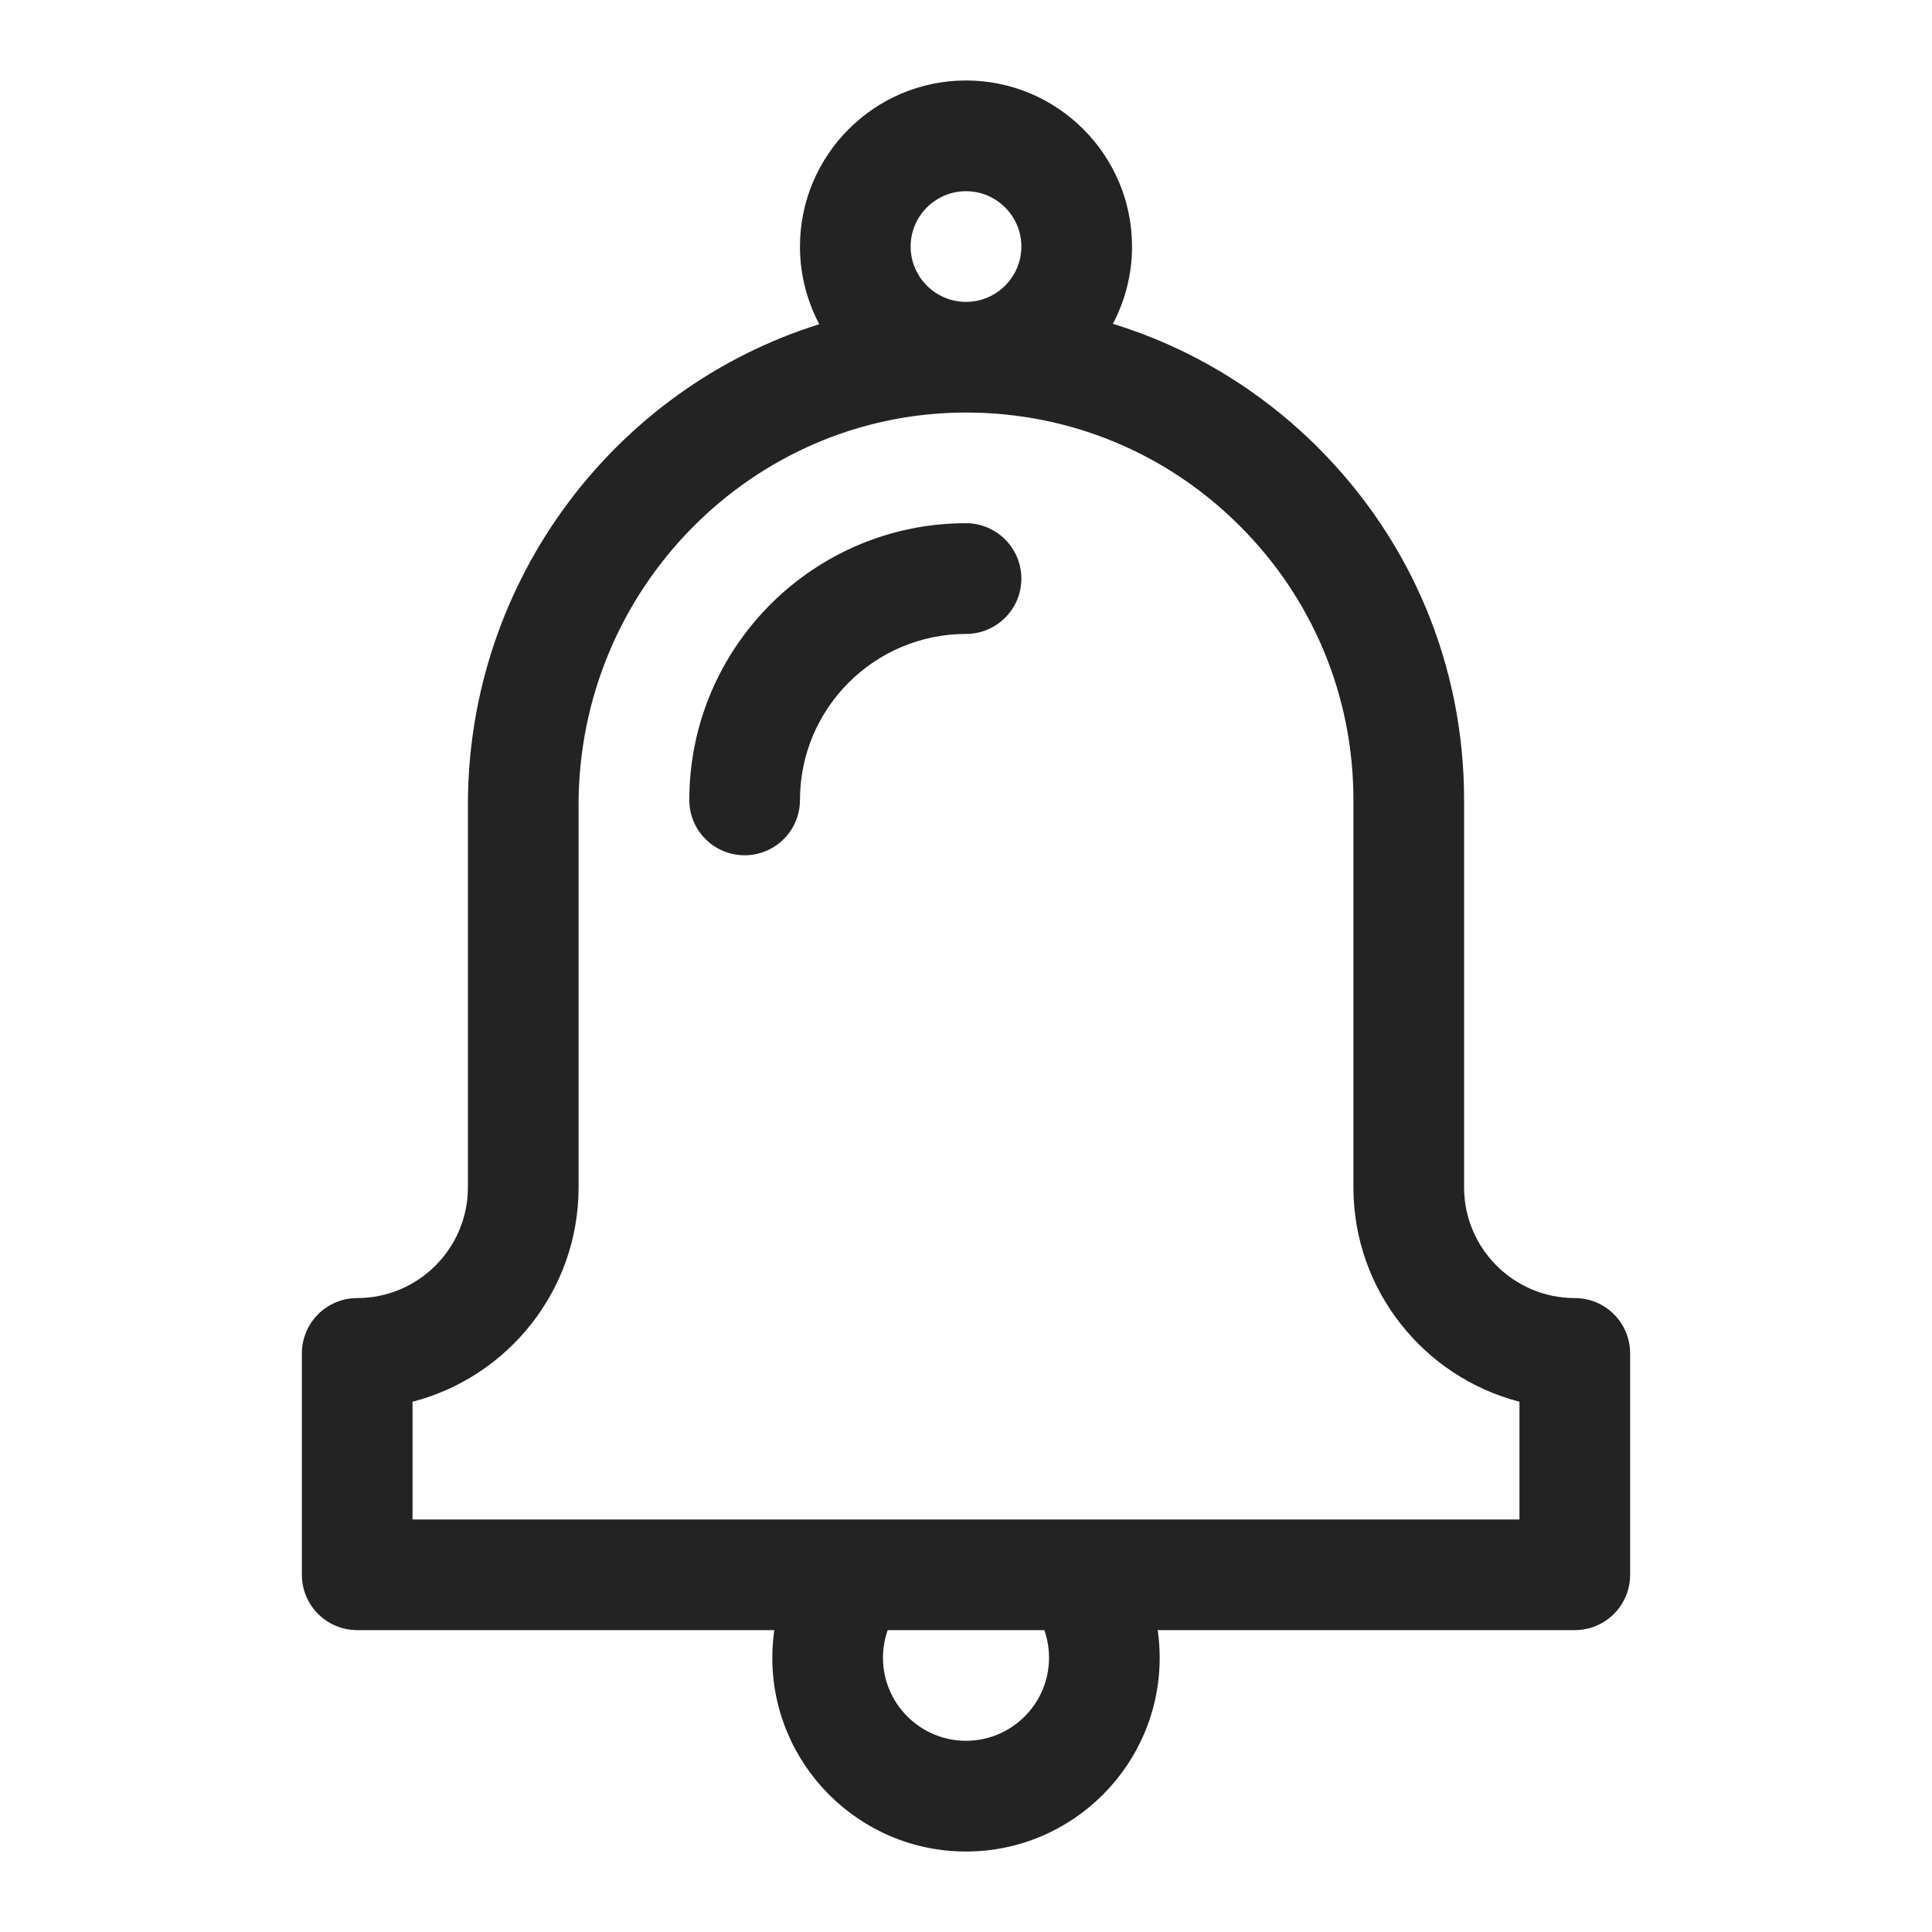
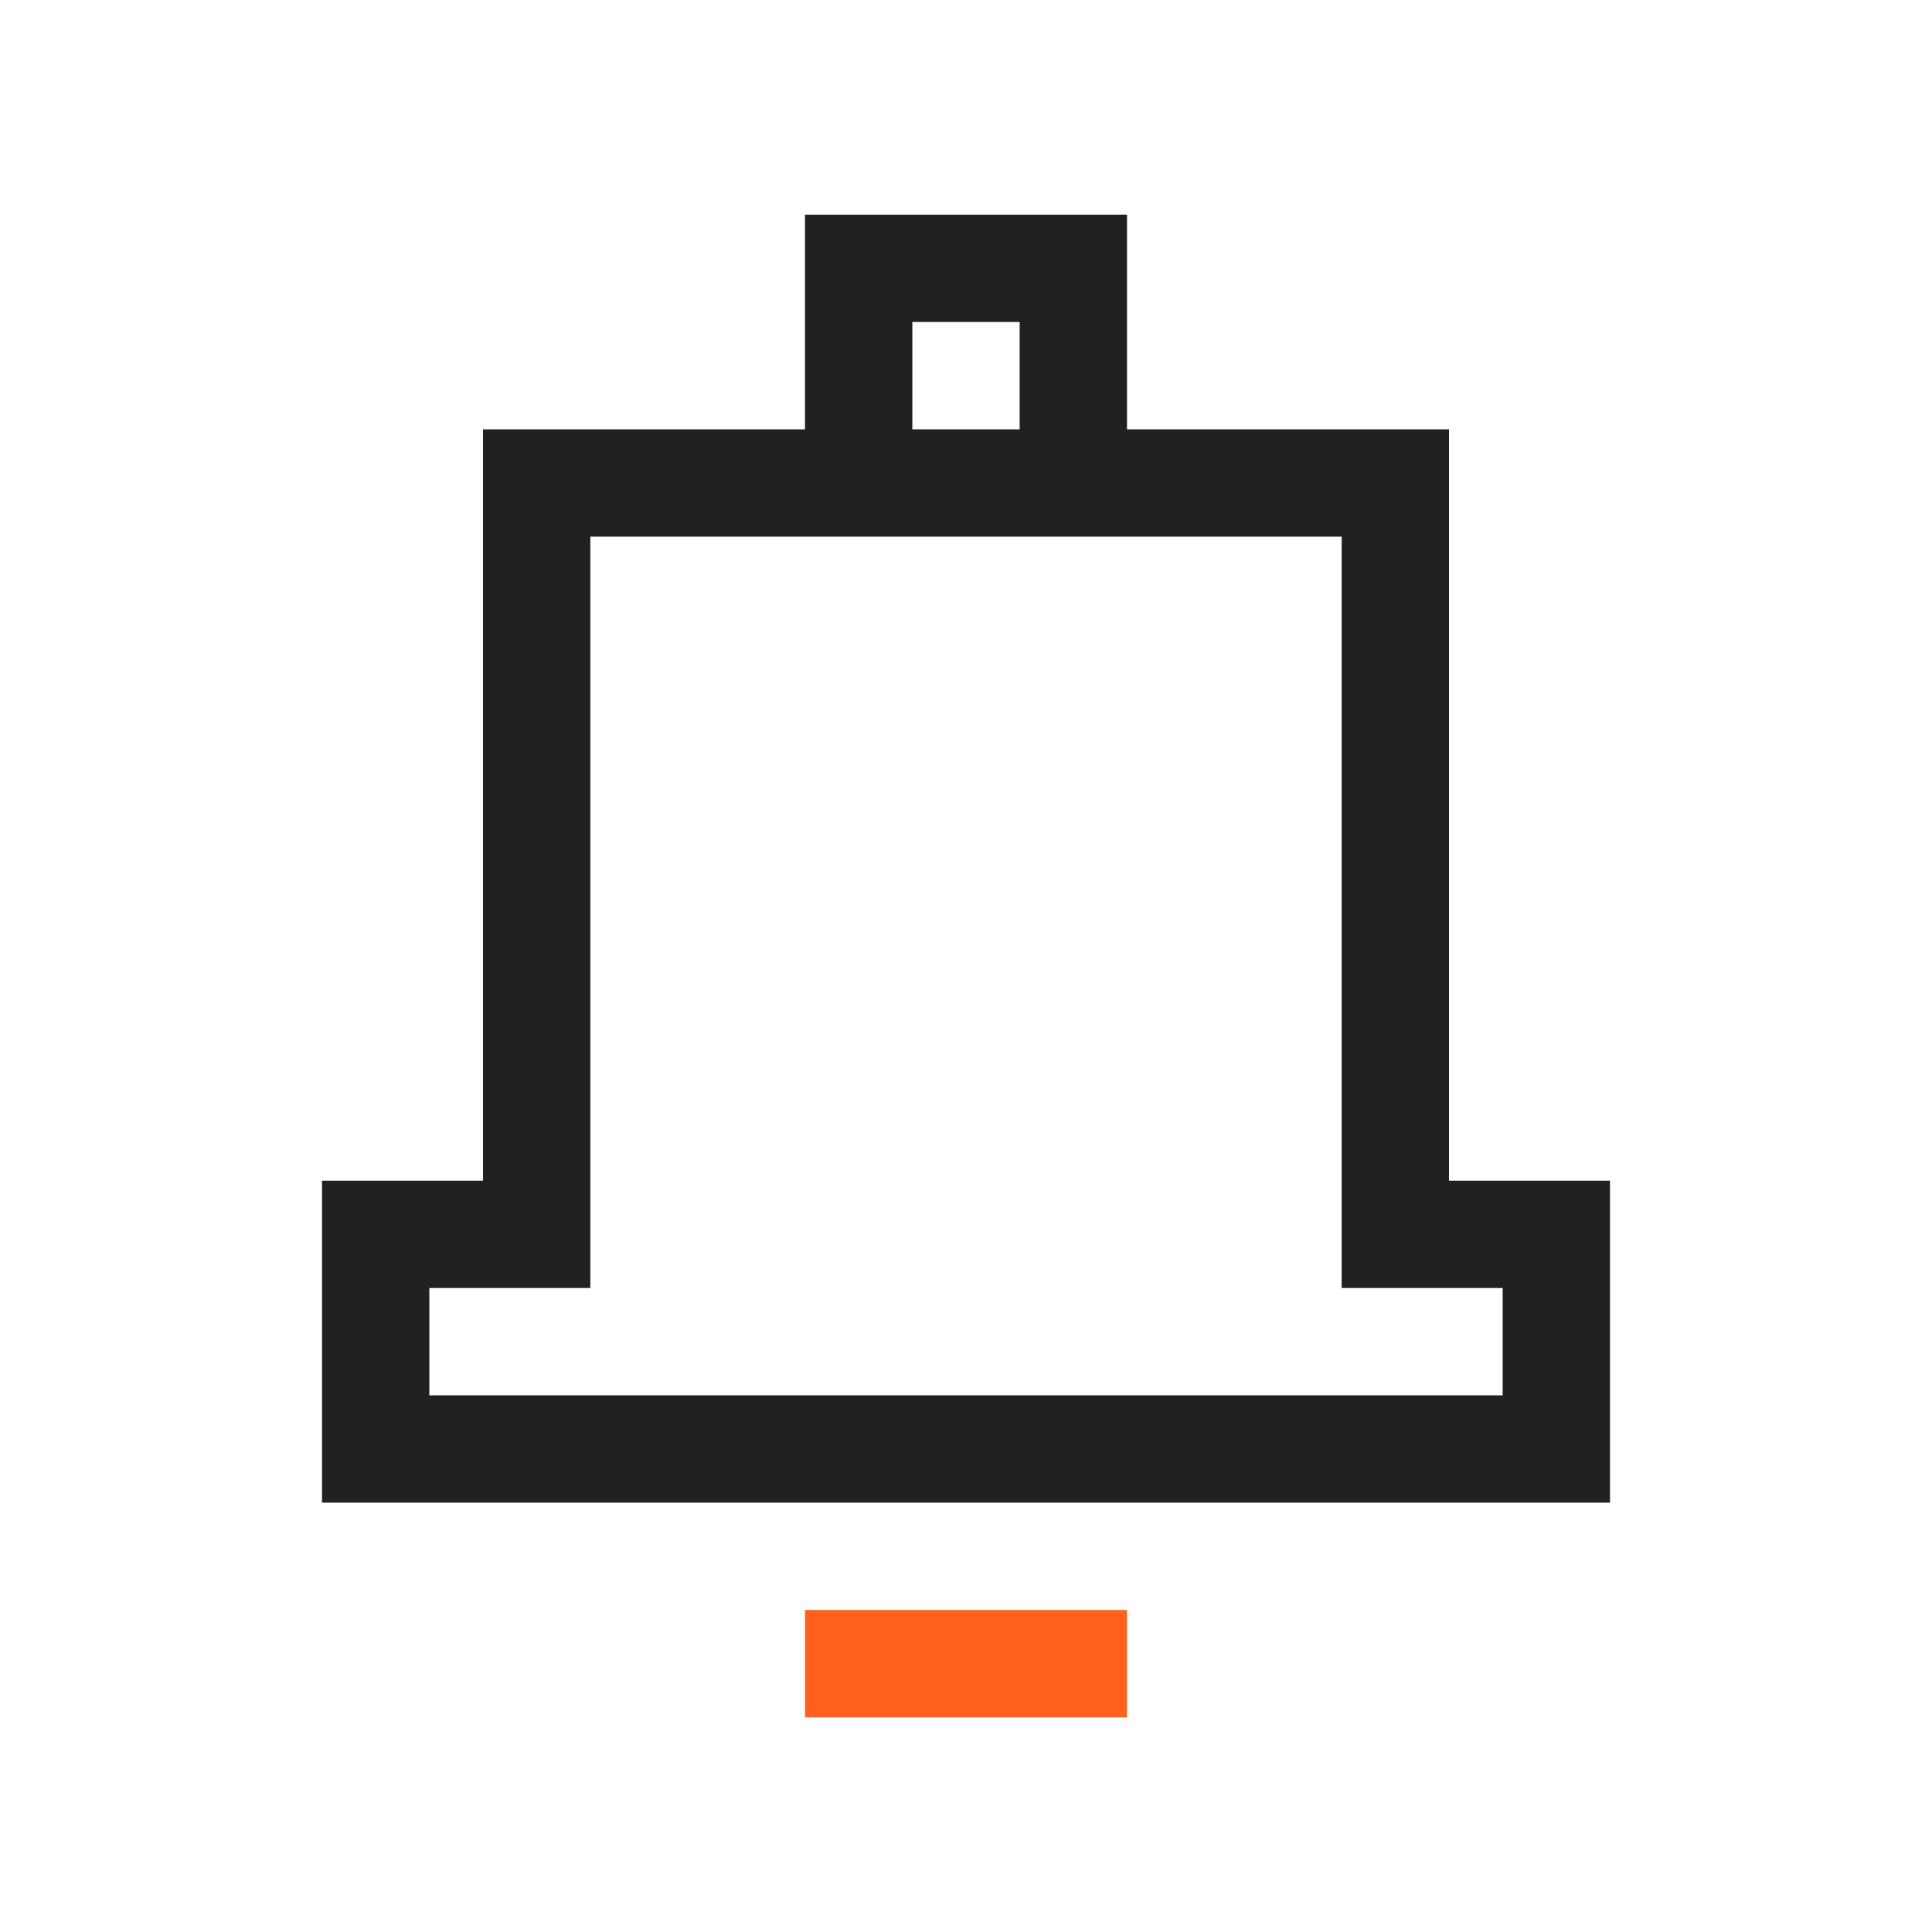
- <svg xmlns="http://www.w3.org/2000/svg" width="32" height="32" viewBox="0 0 32 32" fill="none">
-   <path d="M26.083 21.5C25.072 21.5 24.25 20.677 24.25 19.667V13.25C24.25 11.041 23.388 8.965 21.823 7.406C20.859 6.445 19.698 5.752 18.433 5.363C18.635 4.98 18.75 4.545 18.75 4.083C18.75 2.567 17.516 1.333 16 1.333C14.484 1.333 13.25 2.567 13.25 4.083C13.25 4.548 13.366 4.986 13.57 5.37C10.205 6.421 7.75 9.595 7.75 13.33V19.667C7.75 20.677 6.928 21.5 5.917 21.5C5.41 21.5 5 21.91 5 22.417V26.083C5 26.59 5.41 27 5.917 27H12.825C12.803 27.151 12.792 27.303 12.792 27.458C12.792 29.227 14.231 30.667 16 30.667C17.769 30.667 19.208 29.227 19.208 27.458C19.208 27.303 19.197 27.151 19.175 27H26.083C26.59 27 27 26.59 27 26.083V22.417C27 21.91 26.59 21.5 26.083 21.5ZM16 3.167C16.505 3.167 16.917 3.578 16.917 4.083C16.917 4.589 16.505 5 16 5C15.495 5 15.083 4.589 15.083 4.083C15.083 3.578 15.495 3.167 16 3.167ZM17.375 27.458C17.375 28.216 16.758 28.833 16 28.833C15.242 28.833 14.625 28.216 14.625 27.458C14.625 27.3 14.652 27.146 14.703 27H17.297C17.349 27.146 17.375 27.3 17.375 27.458ZM25.167 25.167H17.833H14.167H6.833V23.217C8.413 22.809 9.583 21.372 9.583 19.667V13.33C9.583 9.76 12.451 6.846 15.977 6.833C15.985 6.833 15.992 6.833 16 6.833C17.71 6.833 19.318 7.497 20.529 8.705C21.746 9.918 22.417 11.532 22.417 13.25V19.667C22.417 21.372 23.587 22.809 25.167 23.217V25.167Z" fill="#232323" />
-   <path d="M12.333 14.166C11.827 14.166 11.417 13.756 11.417 13.25C11.417 10.723 13.473 8.666 16 8.666C16.506 8.666 16.917 9.077 16.917 9.583C16.917 10.089 16.506 10.5 16 10.5C14.484 10.5 13.25 11.733 13.25 13.25C13.25 13.756 12.84 14.166 12.333 14.166Z" fill="#232323" />
+ <svg xmlns="http://www.w3.org/2000/svg" width="36" height="36" viewBox="0 0 36 36" fill="none">
+   <path fill-rule="evenodd" clip-rule="evenodd" d="M19 4H17H15V6V8H9V22H6V28H30V22H27V8H21V6V4H19ZM19 8V6H17V8H19ZM11 24V10H25V24H28V26H8V24H11Z" fill="#212124" />
+   <path d="M15 30H21V32H15V30Z" fill="#FF601C" />
</svg>
